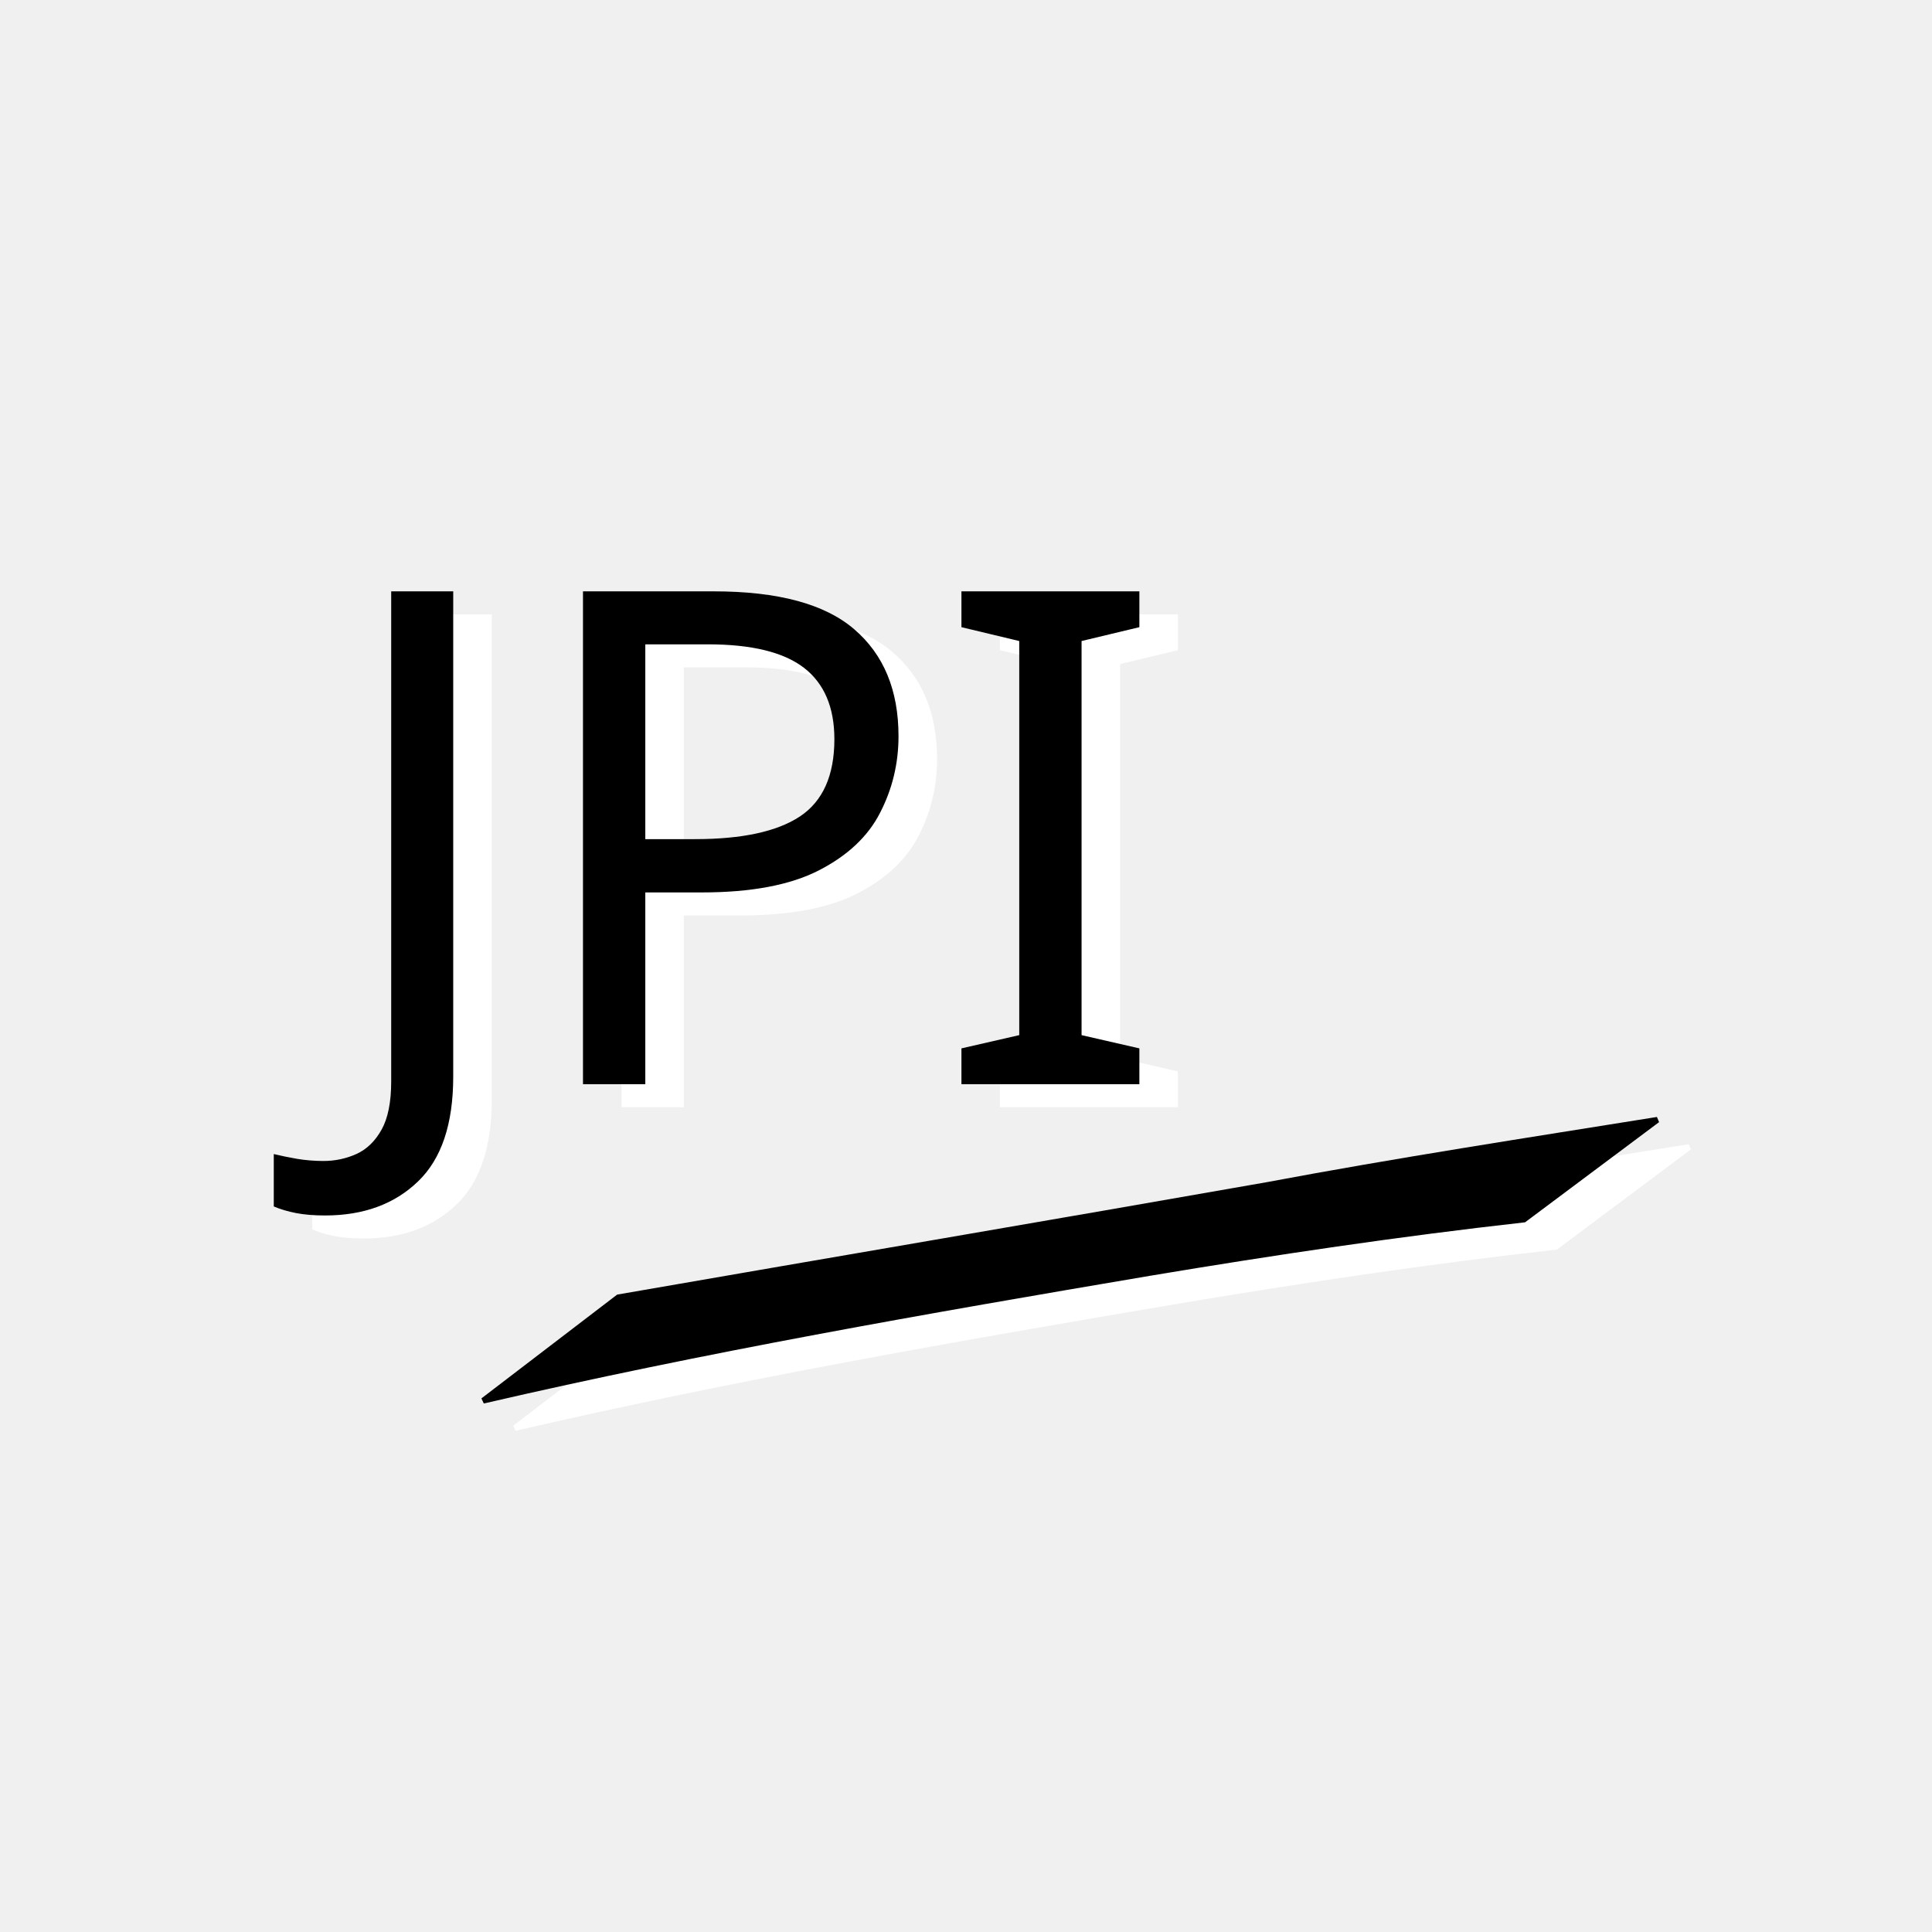
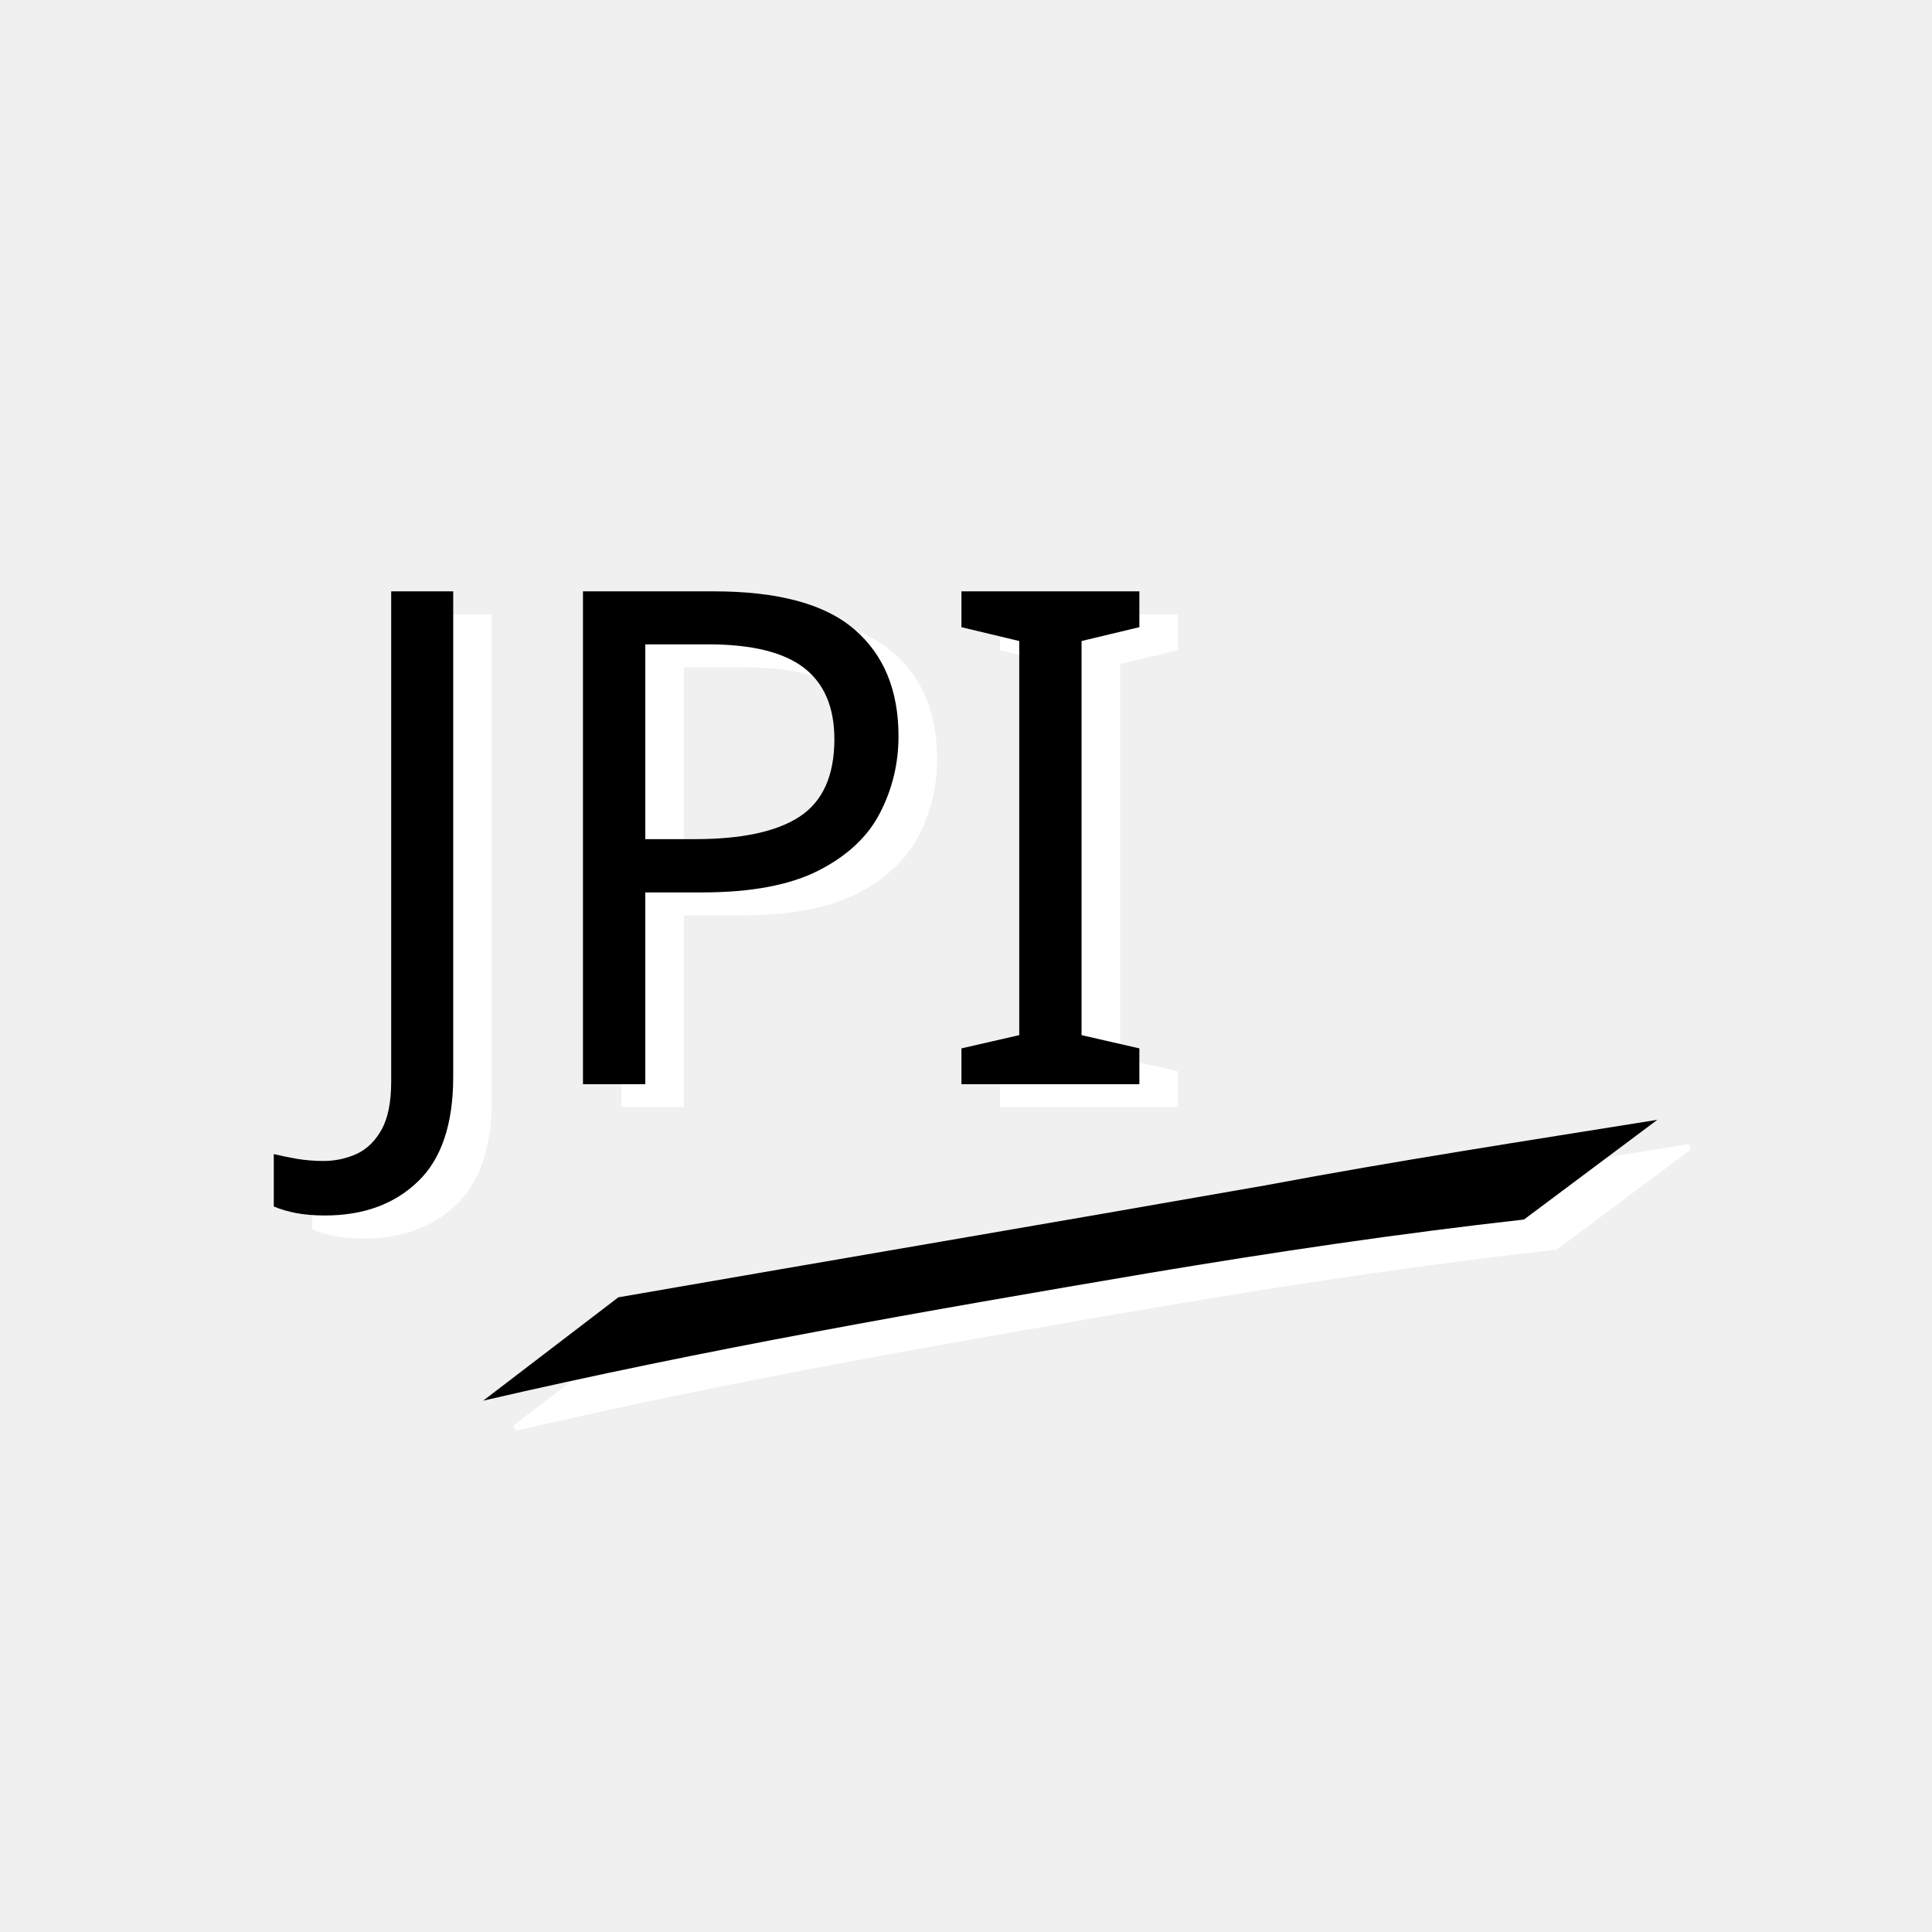
- <svg xmlns="http://www.w3.org/2000/svg" width="100.265mm" height="100.265mm" viewBox="0 0 100.265 100.265" version="1.1" id="svg8">
-   <defs id="defs2" />
-   <g id="layer1" transform="translate(-41.00661,-70.139)">
-     <path style="fill:#ffffff;fill-opacity:1;stroke:#ffffff;stroke-width:0.299" id="path910-6" d="m 67.734,144.246 c 11.447,-2.655 23.028,-4.672 34.61,-6.634 6.448,-1.078 12.909,-2.04 19.405,-2.768 0,0 6.923,-5.175 6.923,-5.175 v 0 c -6.768,1.086 -13.542,2.124 -20.281,3.39 -11.208,1.97 -22.429,3.874 -33.641,5.822 0,0 -7.016,5.365 -7.016,5.365 z" />
-     <text xml:space="preserve" style="font-style:normal;font-weight:normal;font-size:35.824px;line-height:1.25;font-family:sans-serif;fill:#ffffff;fill-opacity:1;stroke:none;stroke-width:0.299;" x="60.013" y="127.601" id="text835-7">
-       <tspan id="tspan833-4" x="60.013" y="127.601" style="font-style:normal;font-variant:normal;font-weight:normal;font-stretch:normal;font-size:35.824px;font-family:'MV Boli';-inkscape-font-specification:'MV Boli';fill:#ffffff;fill-opacity:1;stroke-width:0.299;">JPI</tspan>
-     </text>
-     <text xml:space="preserve" style="font-style:normal;font-weight:normal;font-size:35.824px;line-height:1.25;font-family:sans-serif;fill:#000000;fill-opacity:1;stroke:none;stroke-width:0.299" x="58.012" y="126.405" id="text835">
-       <tspan id="tspan833" x="58.012" y="126.405" style="font-style:normal;font-variant:normal;font-weight:normal;font-stretch:normal;font-size:35.824px;font-family:'MV Boli';-inkscape-font-specification:'MV Boli';fill:#000000;fill-opacity:1;stroke-width:0.299">JPI</tspan>
-     </text>
-     <path style="fill:#000000;fill-opacity:1;stroke:#000000;stroke-width:0.299" id="path910" d="m 66.081,142.831 c 11.447,-2.655 23.028,-4.672 34.61,-6.634 6.448,-1.078 12.909,-2.04 19.405,-2.768 0,0 6.923,-5.175 6.923,-5.175 v 0 c -6.768,1.086 -13.542,2.124 -20.281,3.39 -11.208,1.97 -22.429,3.874 -33.641,5.822 0,0 -7.016,5.365 -7.016,5.365 z" />
-   </g>
+ <svg xmlns="http://www.w3.org/2000/svg" width="378.953" height="378.953" viewBox="0 0 100.265 100.265">
+   <path id="back-line" style="fill:#fff;fill-opacity:1;stroke:#fff;stroke-width:.299" d="M67.734 144.246c11.447-2.655 23.028-4.672 34.61-6.634 6.448-1.078 12.91-2.04 19.405-2.768l6.923-5.175c-6.767 1.086-13.542 2.124-20.28 3.39-11.21 1.97-22.43 3.873-33.642 5.822l-7.016 5.365z" transform="translate(-41.007 -70.139)" />
+   <text xml:space="preserve" style="font-style:normal;font-weight:400;font-size:35.824px;line-height:1.25;font-family:sans-serif;fill:#fff;fill-opacity:1;stroke:none;stroke-width:.299" x="60.013" y="127.601" transform="translate(-41.007 -70.139)">
+     <tspan x="60.013" y="127.601" style="font-style:normal;font-variant:normal;font-weight:400;font-stretch:normal;font-size:35.824px;font-family:'MV Boli';-inkscape-font-specification:'MV Boli';fill:#fff;fill-opacity:1;stroke-width:.299">JPI</tspan>
+   </text>
+   <text id="front-text" xml:space="preserve" style="font-style:normal;font-weight:400;font-size:35.824px;line-height:1.25;font-family:sans-serif;fill-opacity:1;stroke:none;stroke-width:.299" x="58.012" y="126.405" transform="translate(-41.007 -70.139)">
+     <tspan x="58.012" y="126.405" style="font-style:normal;font-variant:normal;font-weight:400;font-stretch:normal;font-size:35.824px;font-family:'MV Boli';-inkscape-font-specification:'MV Boli';fill:inherit;fill-opacity:1;stroke-width:.299">JPI</tspan>
+   </text>
+   <path id="front-line" style="fill-opacity:1;stroke-width:.299" d="M66.08 142.83c11.448-2.654 23.03-4.67 34.611-6.633 6.448-1.079 12.91-2.04 19.406-2.768l6.922-5.175c-6.767 1.086-13.542 2.124-20.28 3.39-11.21 1.97-22.43 3.873-33.642 5.822l-7.016 5.365z" transform="translate(-41.007 -70.139)" />
</svg>
